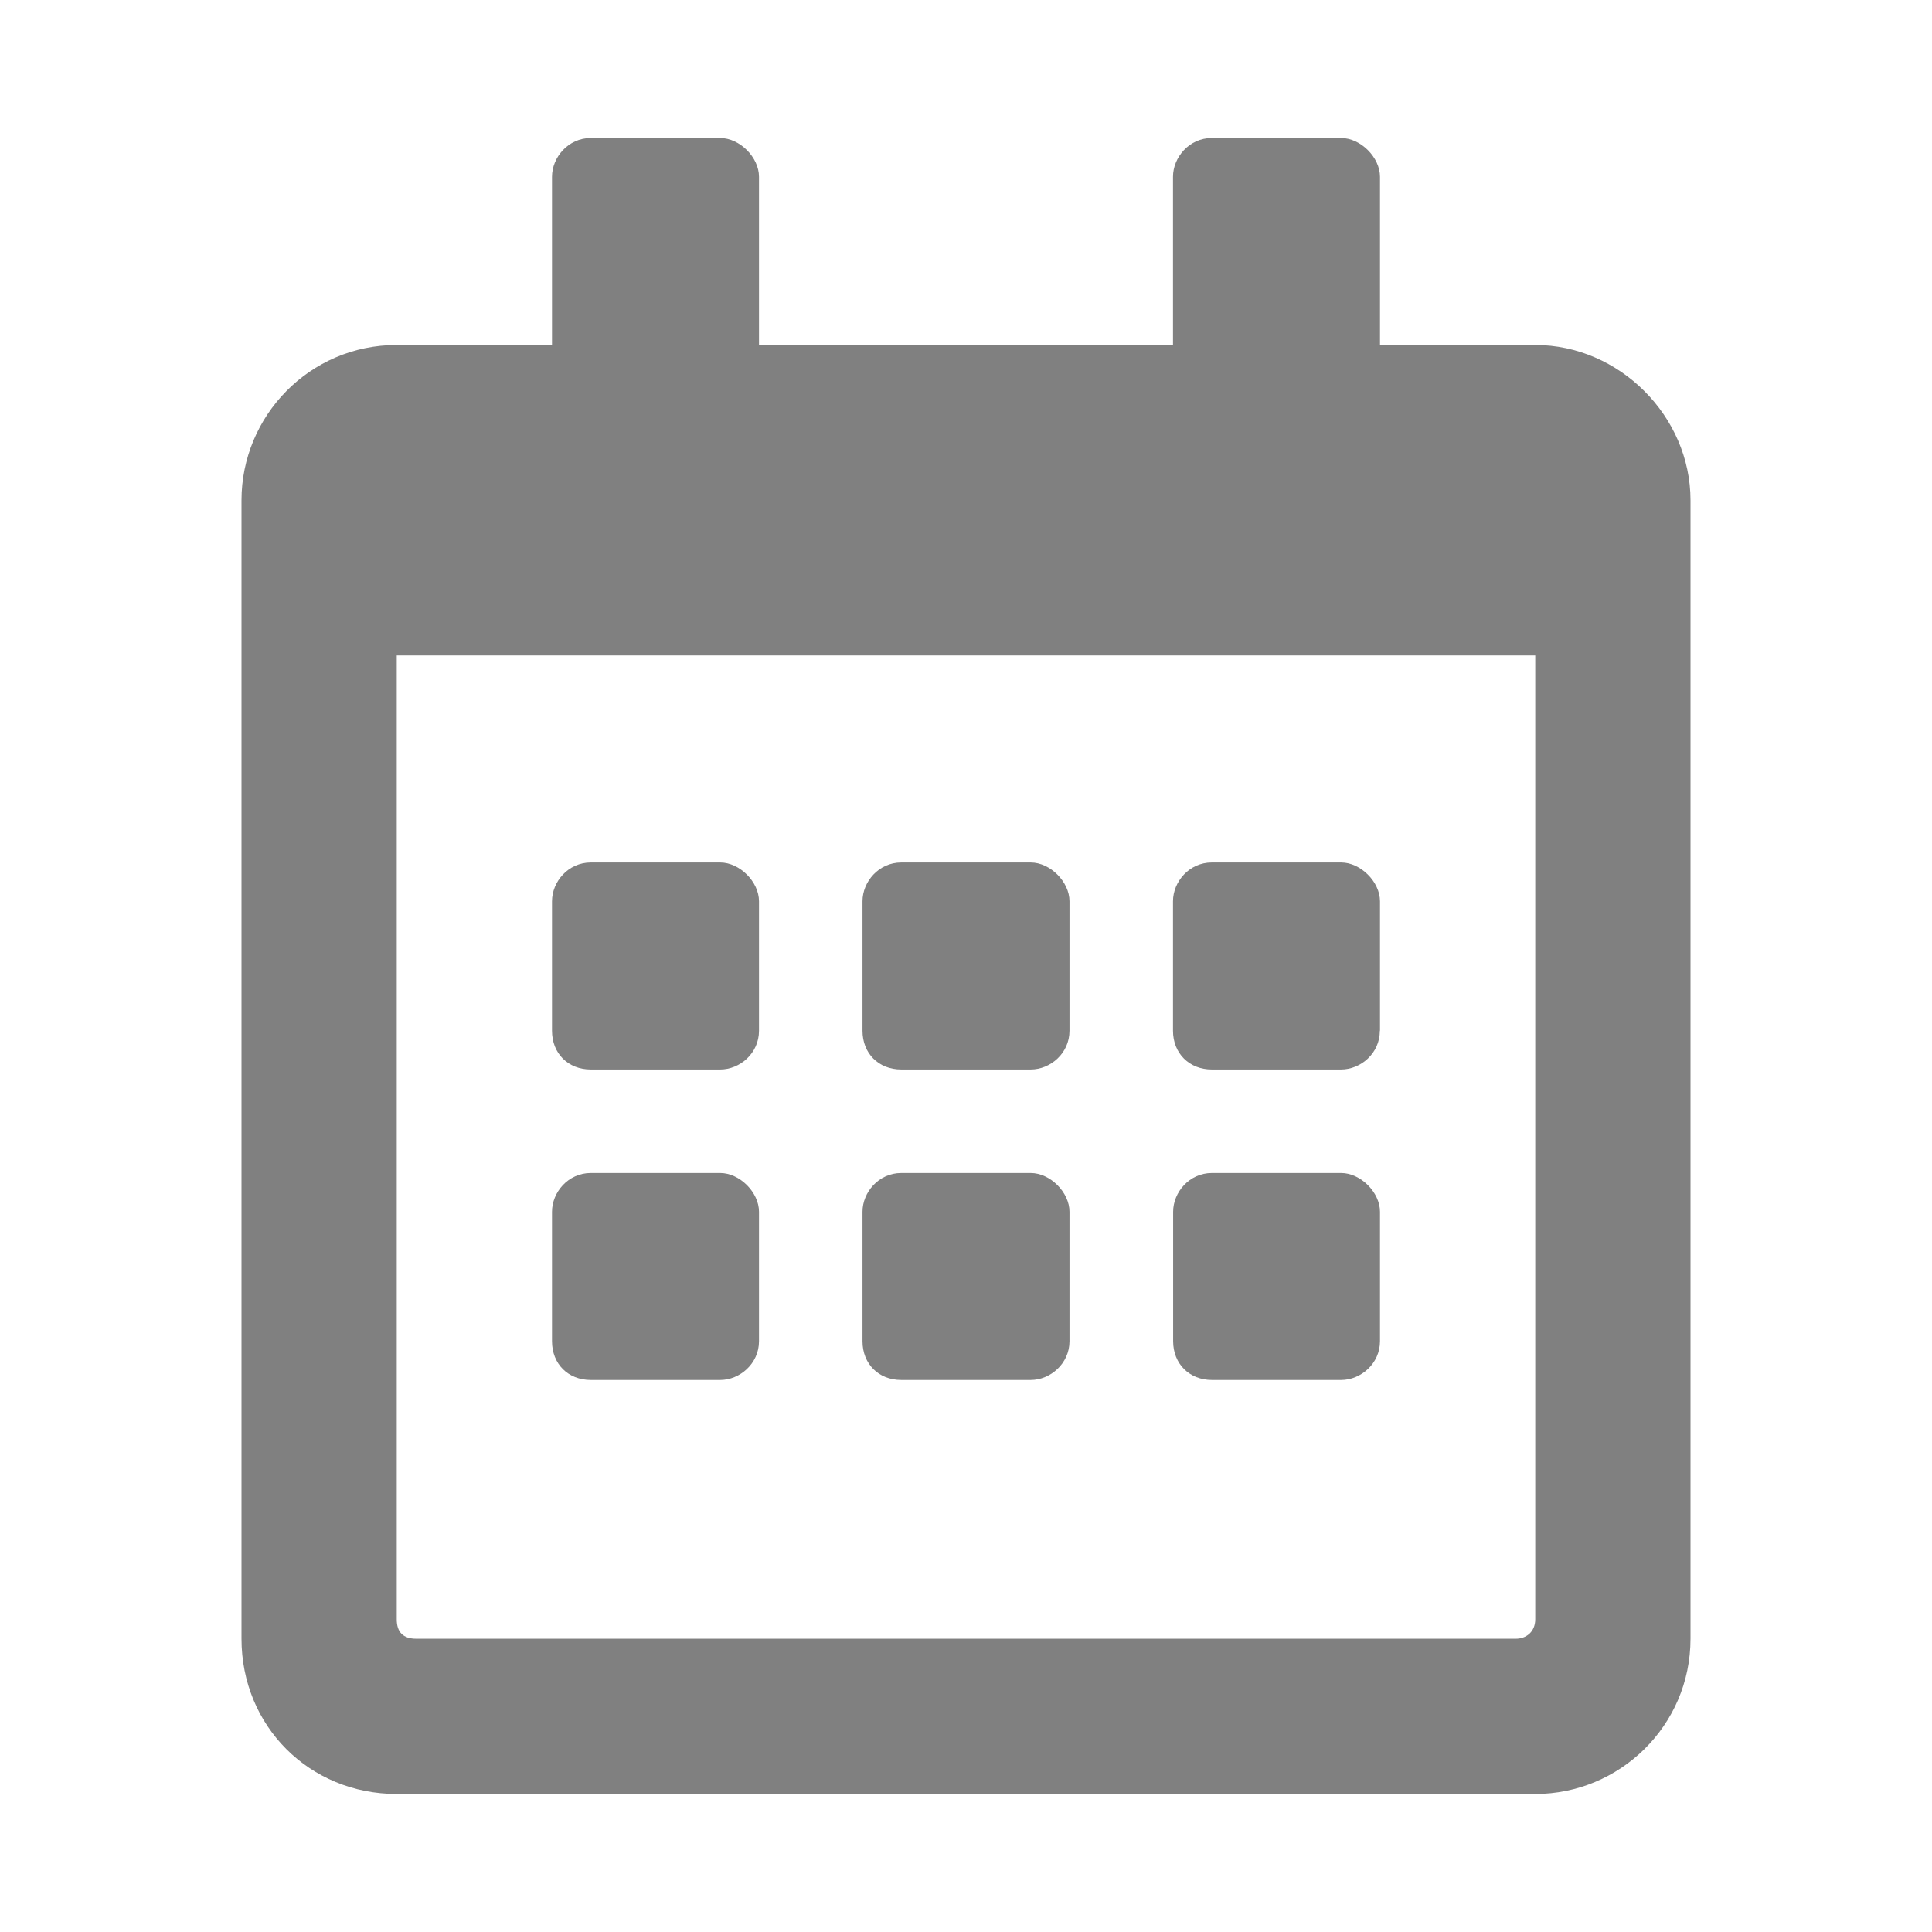
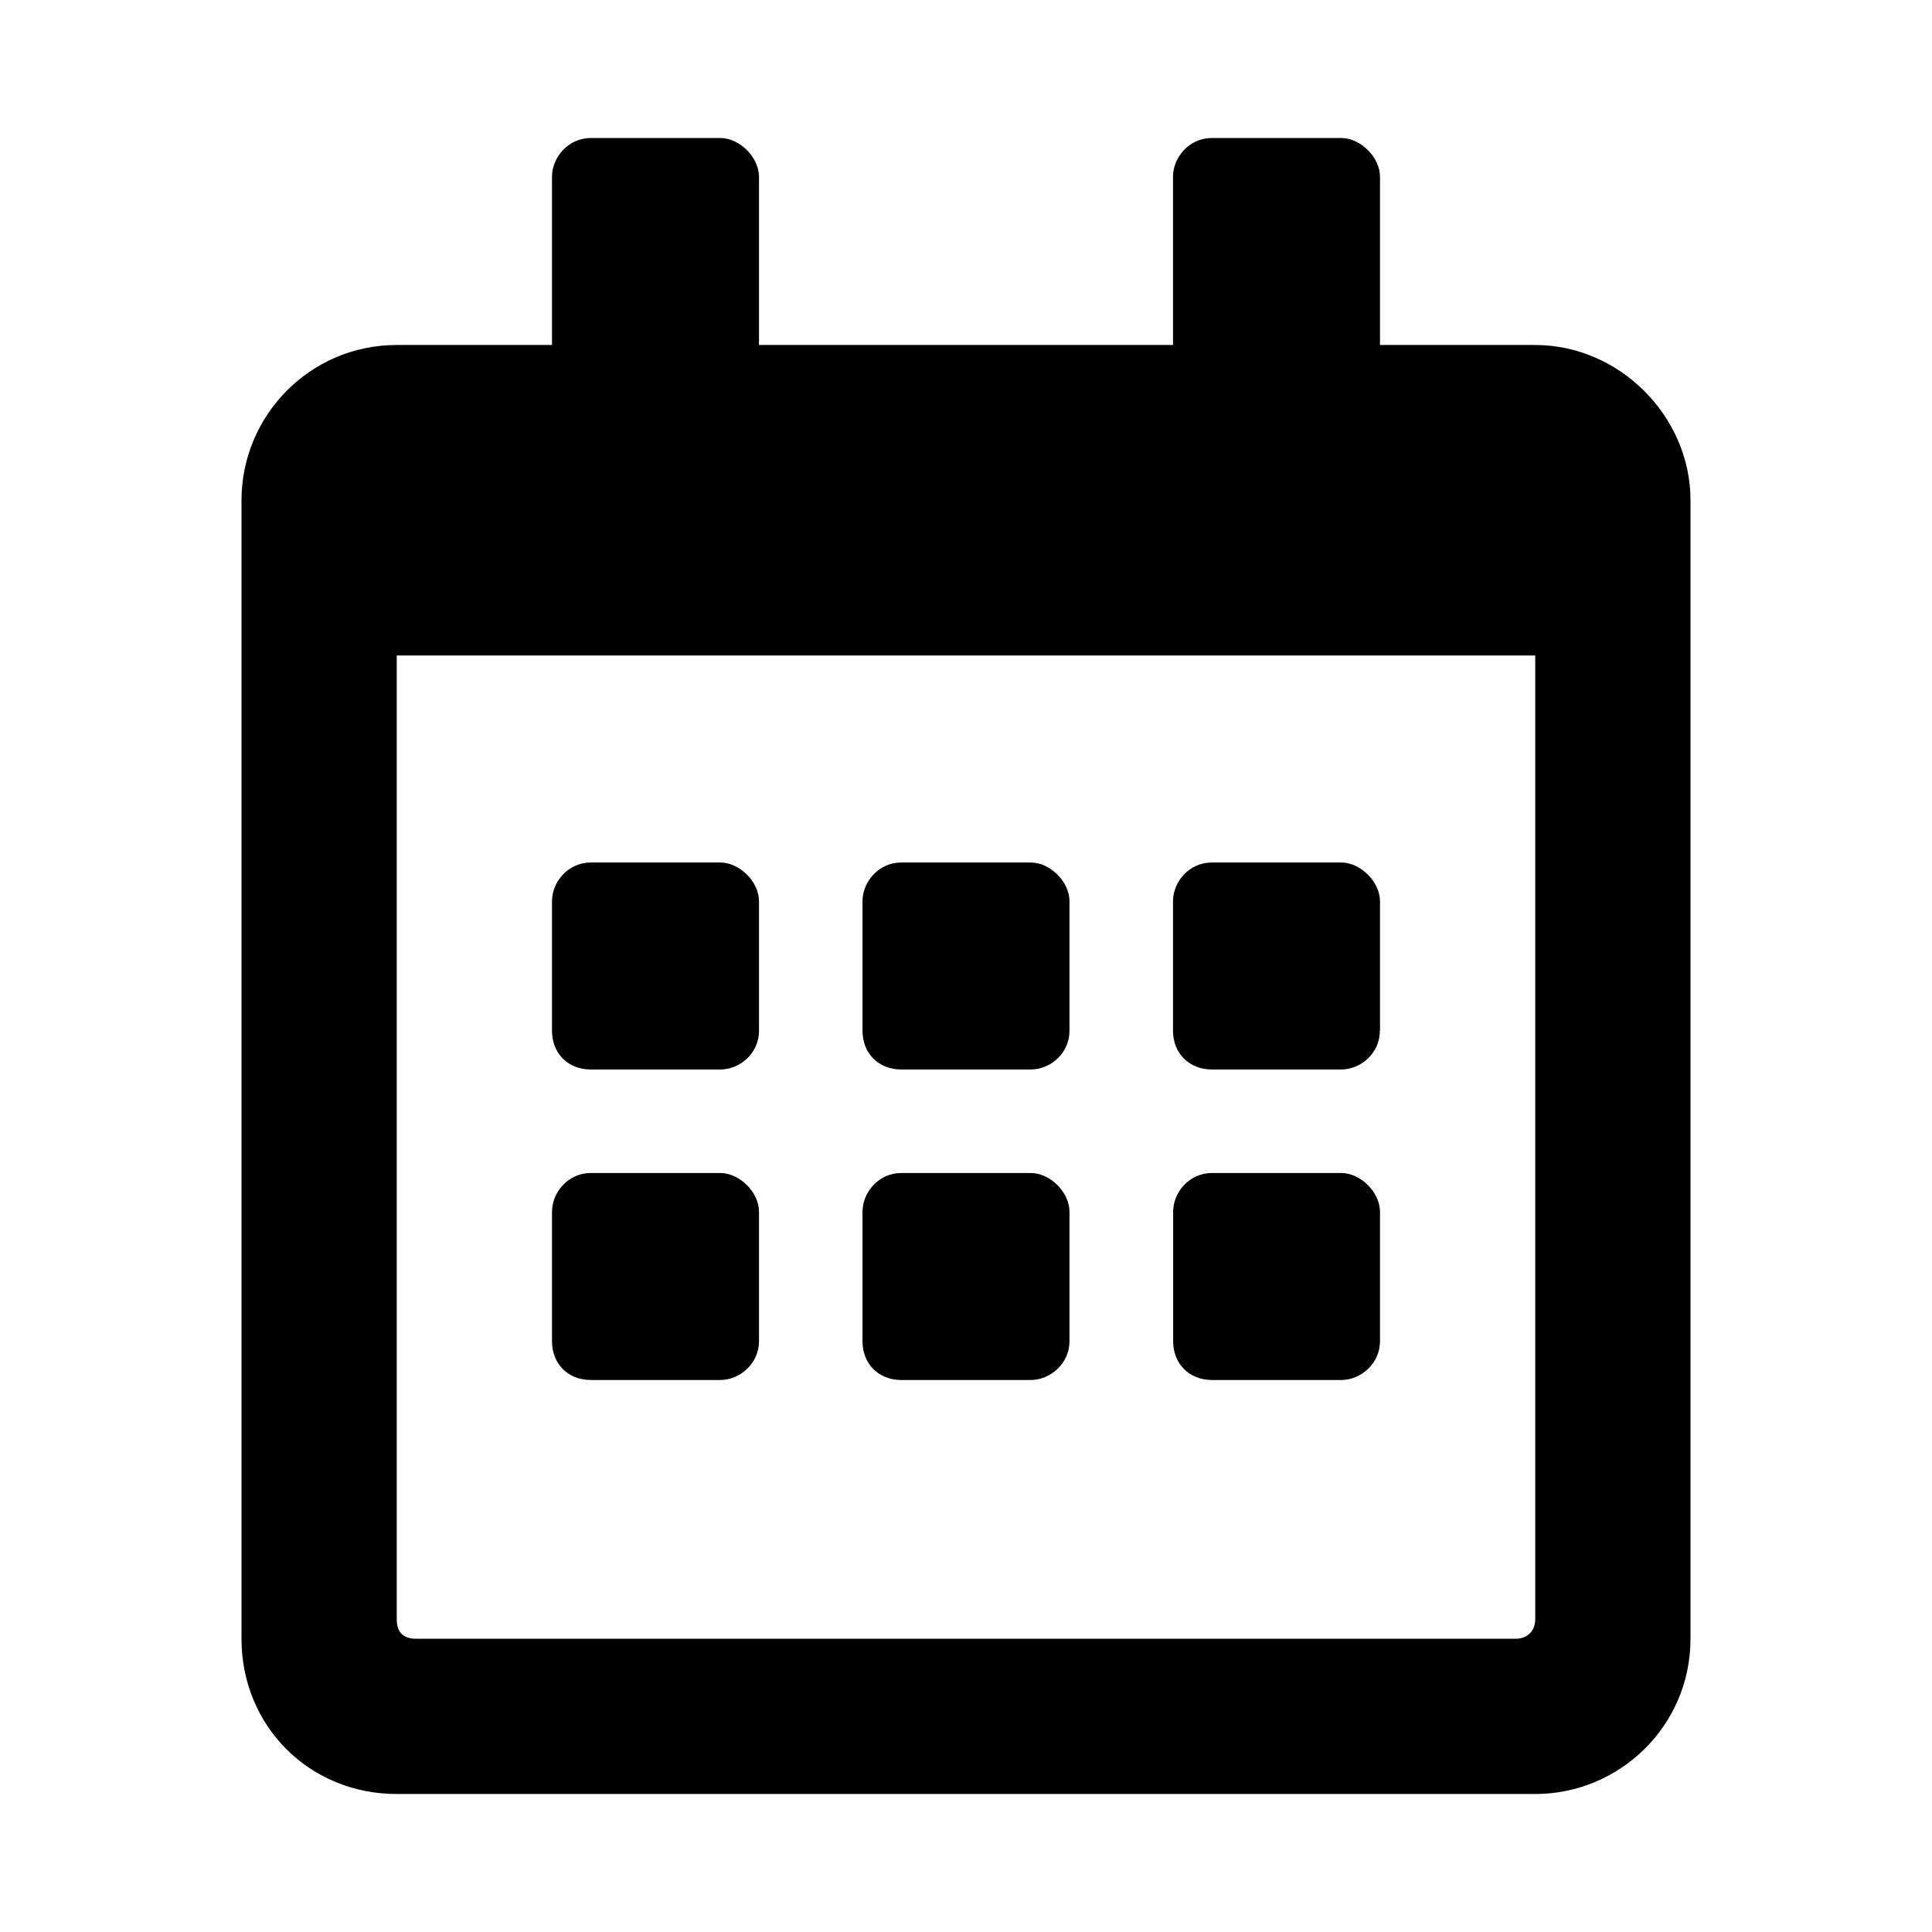
<svg xmlns="http://www.w3.org/2000/svg" width="14" height="14" viewBox="0 0 14 14" fill="none" version="1.1" id="svg4">
  <defs id="defs8" />
-   <path d="m 5.219,7.75 c 0.141,0 0.281,-0.116 0.281,-0.281 V 6.531 c 0,-0.141 -0.14,-0.281 -0.281,-0.281 H 4.281 c -0.164,0 -0.281,0.14 -0.281,0.281 v 0.938 c 0,0.164 0.116,0.281 0.281,0.281 z M 7.75,7.469 V 6.531 c 0,-0.141 -0.14,-0.281 -0.281,-0.281 H 6.531 c -0.164,0 -0.281,0.14 -0.281,0.281 v 0.938 c 0,0.164 0.116,0.281 0.281,0.281 h 0.938 c 0.141,0 0.281,-0.116 0.281,-0.281 z m 2.25,0 V 6.531 c 0,-0.141 -0.141,-0.281 -0.281,-0.281 H 8.781 c -0.164,0 -0.281,0.14 -0.281,0.281 v 0.938 c 0,0.164 0.118,0.281 0.281,0.281 h 0.937 c 0.141,0 0.281,-0.116 0.281,-0.281 z M 7.75,9.719 V 8.781 c 0,-0.141 -0.14,-0.281 -0.281,-0.281 H 6.531 c -0.164,0 -0.281,0.14 -0.281,0.281 v 0.938 c 0,0.164 0.116,0.281 0.281,0.281 h 0.938 c 0.141,0 0.281,-0.118 0.281,-0.281 z m -2.25,0 V 8.781 c 0,-0.141 -0.14,-0.281 -0.281,-0.281 H 4.281 c -0.164,0 -0.281,0.14 -0.281,0.281 v 0.938 c 0,0.164 0.116,0.281 0.281,0.281 h 0.938 c 0.141,0 0.281,-0.118 0.281,-0.281 z m 4.5,0 V 8.781 c 0,-0.141 -0.141,-0.281 -0.281,-0.281 h -0.937 c -0.164,0 -0.281,0.14 -0.281,0.281 v 0.938 c 0,0.164 0.118,0.281 0.281,0.281 h 0.937 c 0.141,0 0.281,-0.118 0.281,-0.281 z m 2.25,-6.094 c 0,-0.609 -0.516,-1.125 -1.125,-1.125 H 10 V 1.281 c 0,-0.141 -0.141,-0.281 -0.281,-0.281 H 8.781 c -0.164,0 -0.281,0.141 -0.281,0.281 V 2.5 H 5.5 V 1.281 c 0,-0.141 -0.14,-0.281 -0.281,-0.281 H 4.281 c -0.164,0 -0.281,0.141 -0.281,0.281 V 2.5 H 2.875 c -0.633,0 -1.125,0.516 -1.125,1.125 V 11.875 C 1.75,12.508 2.242,13 2.875,13 h 8.25 c 0.609,0 1.125,-0.492 1.125,-1.125 z m -1.125,8.109 c 0,0.094 -0.069,0.141 -0.14,0.141 H 3.016 c -0.094,0 -0.141,-0.047 -0.141,-0.141 V 4.75 h 8.25 z" fill="#808080" id="path2" style="stroke-width:0.955" />
+   <path d="m 5.219,7.75 c 0.141,0 0.281,-0.116 0.281,-0.281 V 6.531 c 0,-0.141 -0.14,-0.281 -0.281,-0.281 H 4.281 c -0.164,0 -0.281,0.14 -0.281,0.281 v 0.938 c 0,0.164 0.116,0.281 0.281,0.281 z M 7.75,7.469 V 6.531 c 0,-0.141 -0.14,-0.281 -0.281,-0.281 H 6.531 c -0.164,0 -0.281,0.14 -0.281,0.281 v 0.938 c 0,0.164 0.116,0.281 0.281,0.281 h 0.938 c 0.141,0 0.281,-0.116 0.281,-0.281 z m 2.25,0 V 6.531 c 0,-0.141 -0.141,-0.281 -0.281,-0.281 H 8.781 c -0.164,0 -0.281,0.14 -0.281,0.281 v 0.938 c 0,0.164 0.118,0.281 0.281,0.281 h 0.937 c 0.141,0 0.281,-0.116 0.281,-0.281 z M 7.75,9.719 V 8.781 c 0,-0.141 -0.14,-0.281 -0.281,-0.281 H 6.531 c -0.164,0 -0.281,0.14 -0.281,0.281 v 0.938 c 0,0.164 0.116,0.281 0.281,0.281 h 0.938 c 0.141,0 0.281,-0.118 0.281,-0.281 z m -2.25,0 V 8.781 c 0,-0.141 -0.14,-0.281 -0.281,-0.281 H 4.281 c -0.164,0 -0.281,0.14 -0.281,0.281 v 0.938 c 0,0.164 0.116,0.281 0.281,0.281 h 0.938 c 0.141,0 0.281,-0.118 0.281,-0.281 z m 4.5,0 V 8.781 c 0,-0.141 -0.141,-0.281 -0.281,-0.281 h -0.937 c -0.164,0 -0.281,0.14 -0.281,0.281 v 0.938 c 0,0.164 0.118,0.281 0.281,0.281 h 0.937 c 0.141,0 0.281,-0.118 0.281,-0.281 z m 2.25,-6.094 c 0,-0.609 -0.516,-1.125 -1.125,-1.125 H 10 V 1.281 c 0,-0.141 -0.141,-0.281 -0.281,-0.281 H 8.781 c -0.164,0 -0.281,0.141 -0.281,0.281 V 2.5 H 5.5 V 1.281 c 0,-0.141 -0.14,-0.281 -0.281,-0.281 H 4.281 c -0.164,0 -0.281,0.141 -0.281,0.281 V 2.5 H 2.875 c -0.633,0 -1.125,0.516 -1.125,1.125 V 11.875 C 1.75,12.508 2.242,13 2.875,13 h 8.25 c 0.609,0 1.125,-0.492 1.125,-1.125 z m -1.125,8.109 c 0,0.094 -0.069,0.141 -0.14,0.141 H 3.016 c -0.094,0 -0.141,-0.047 -0.141,-0.141 V 4.75 h 8.25 z" fill="#000000" id="path2" style="stroke-width:0.955" />
</svg>
